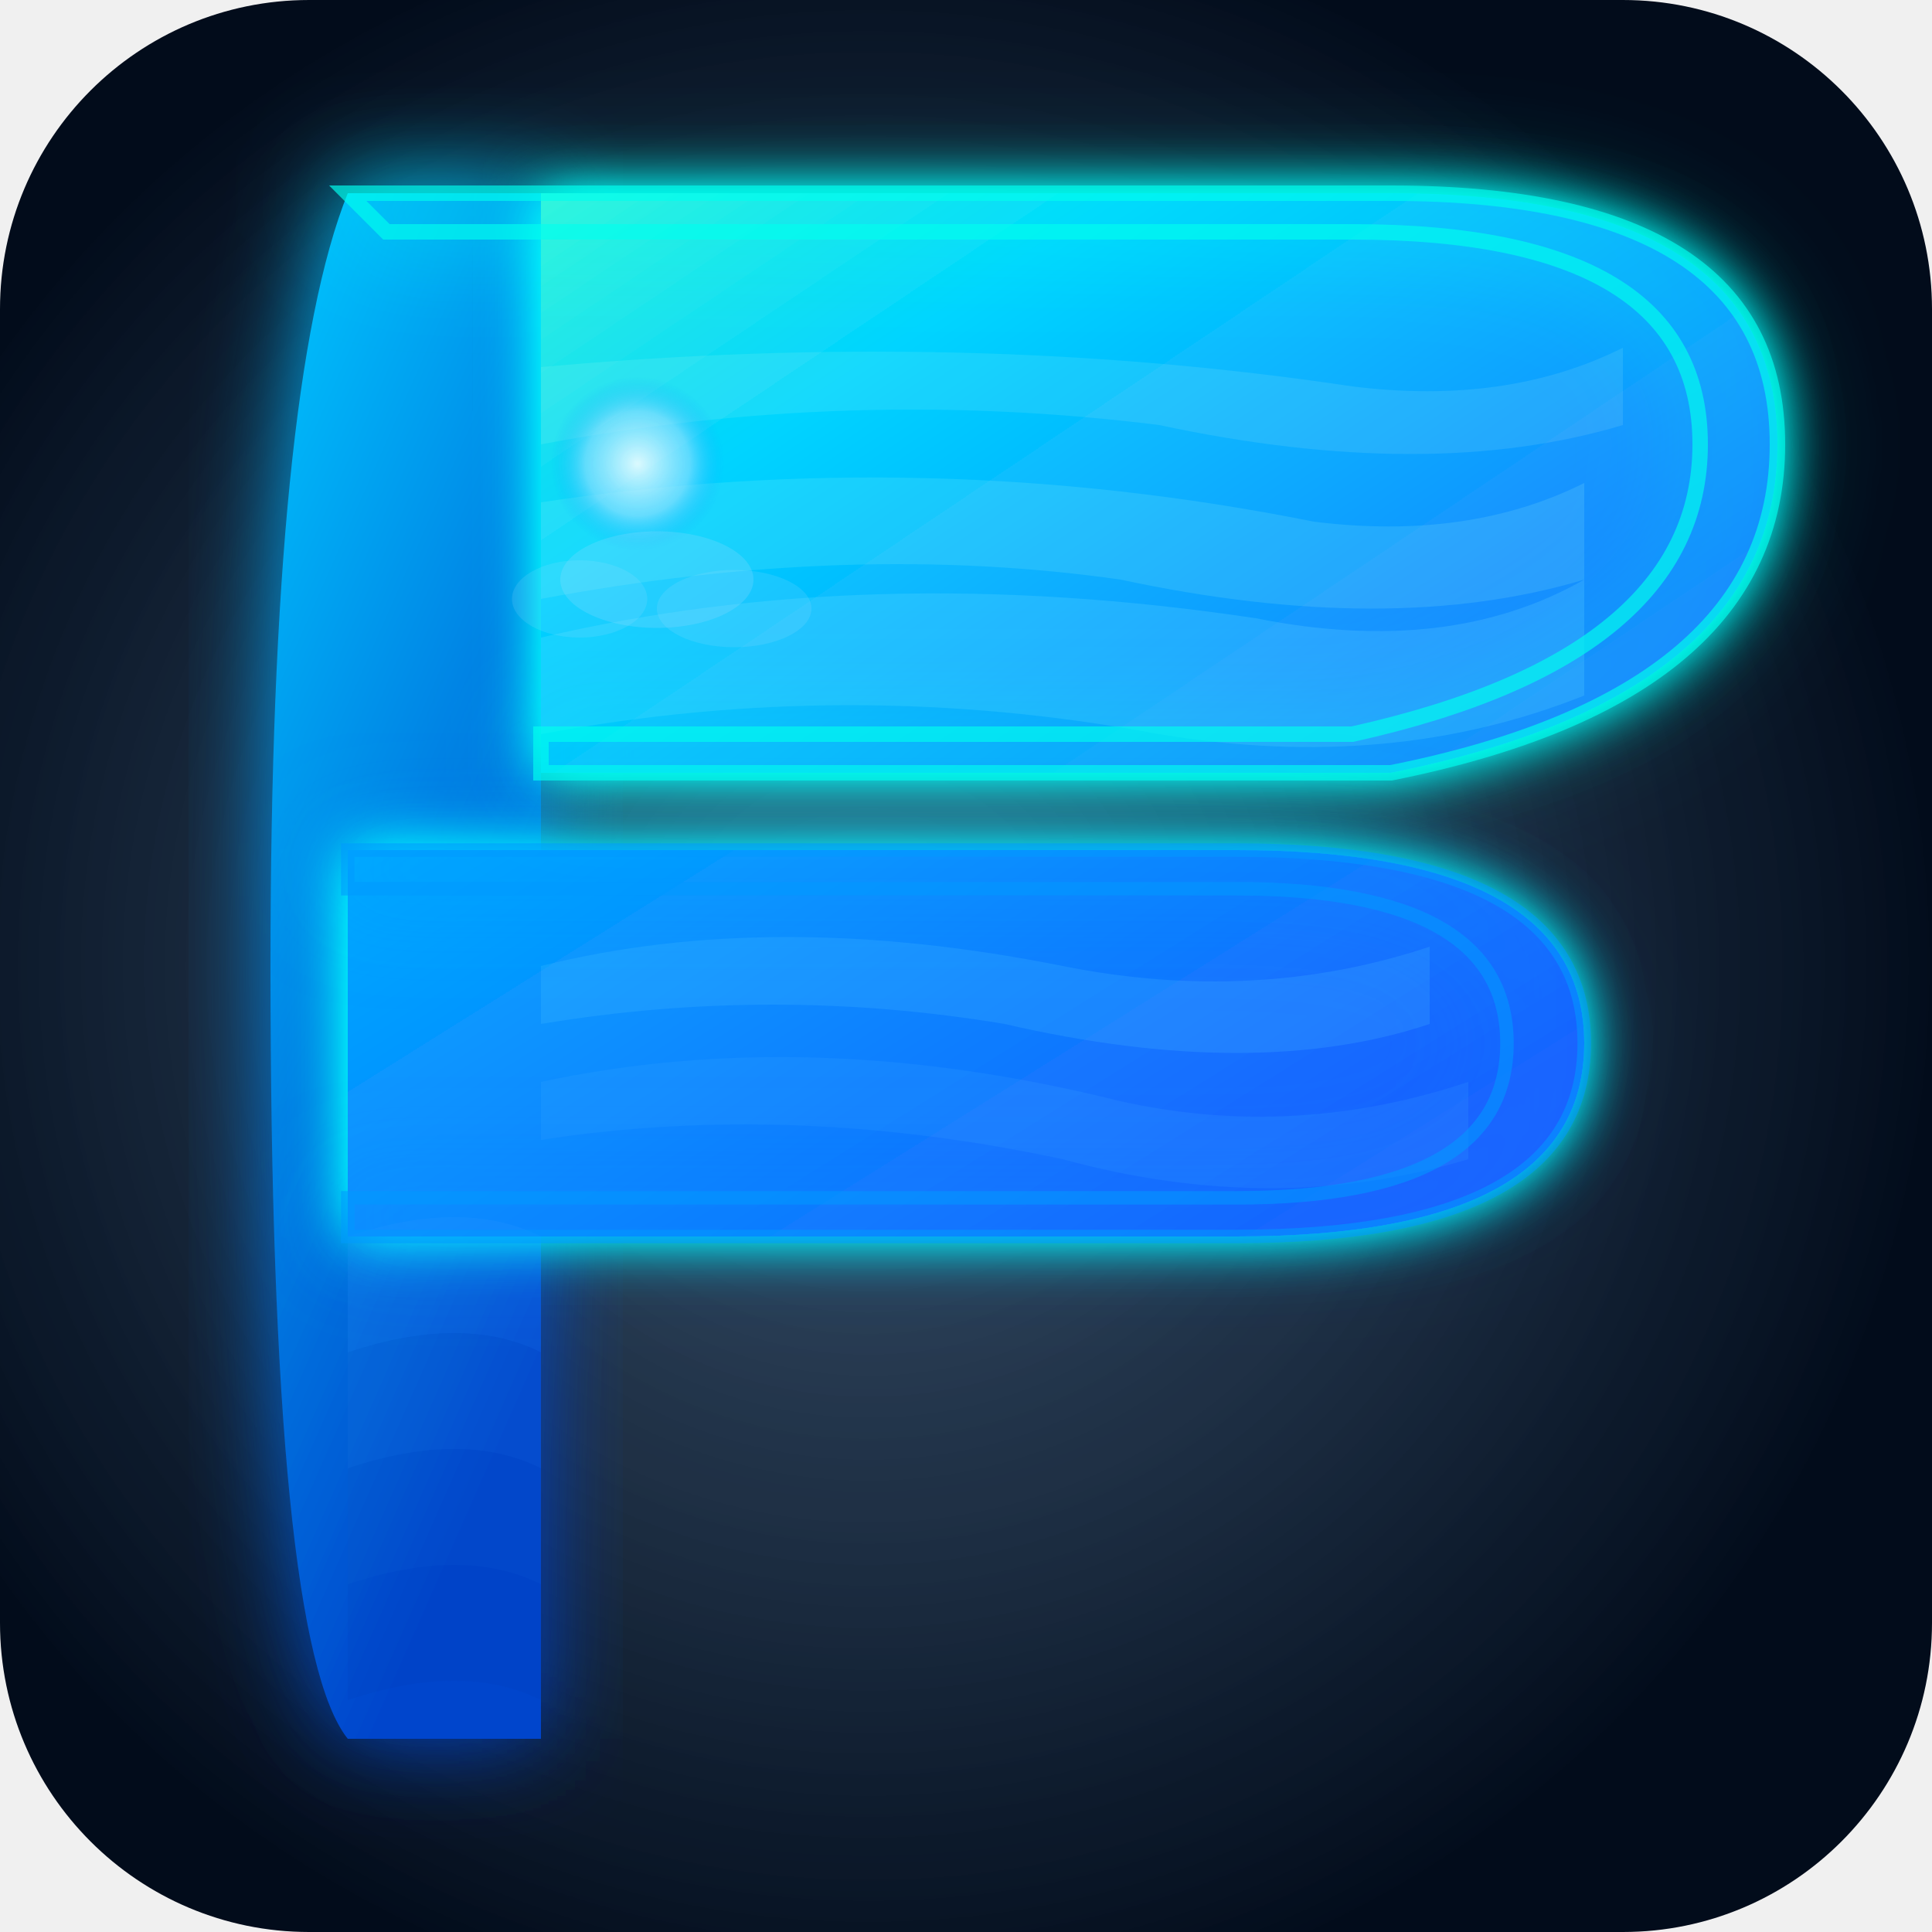
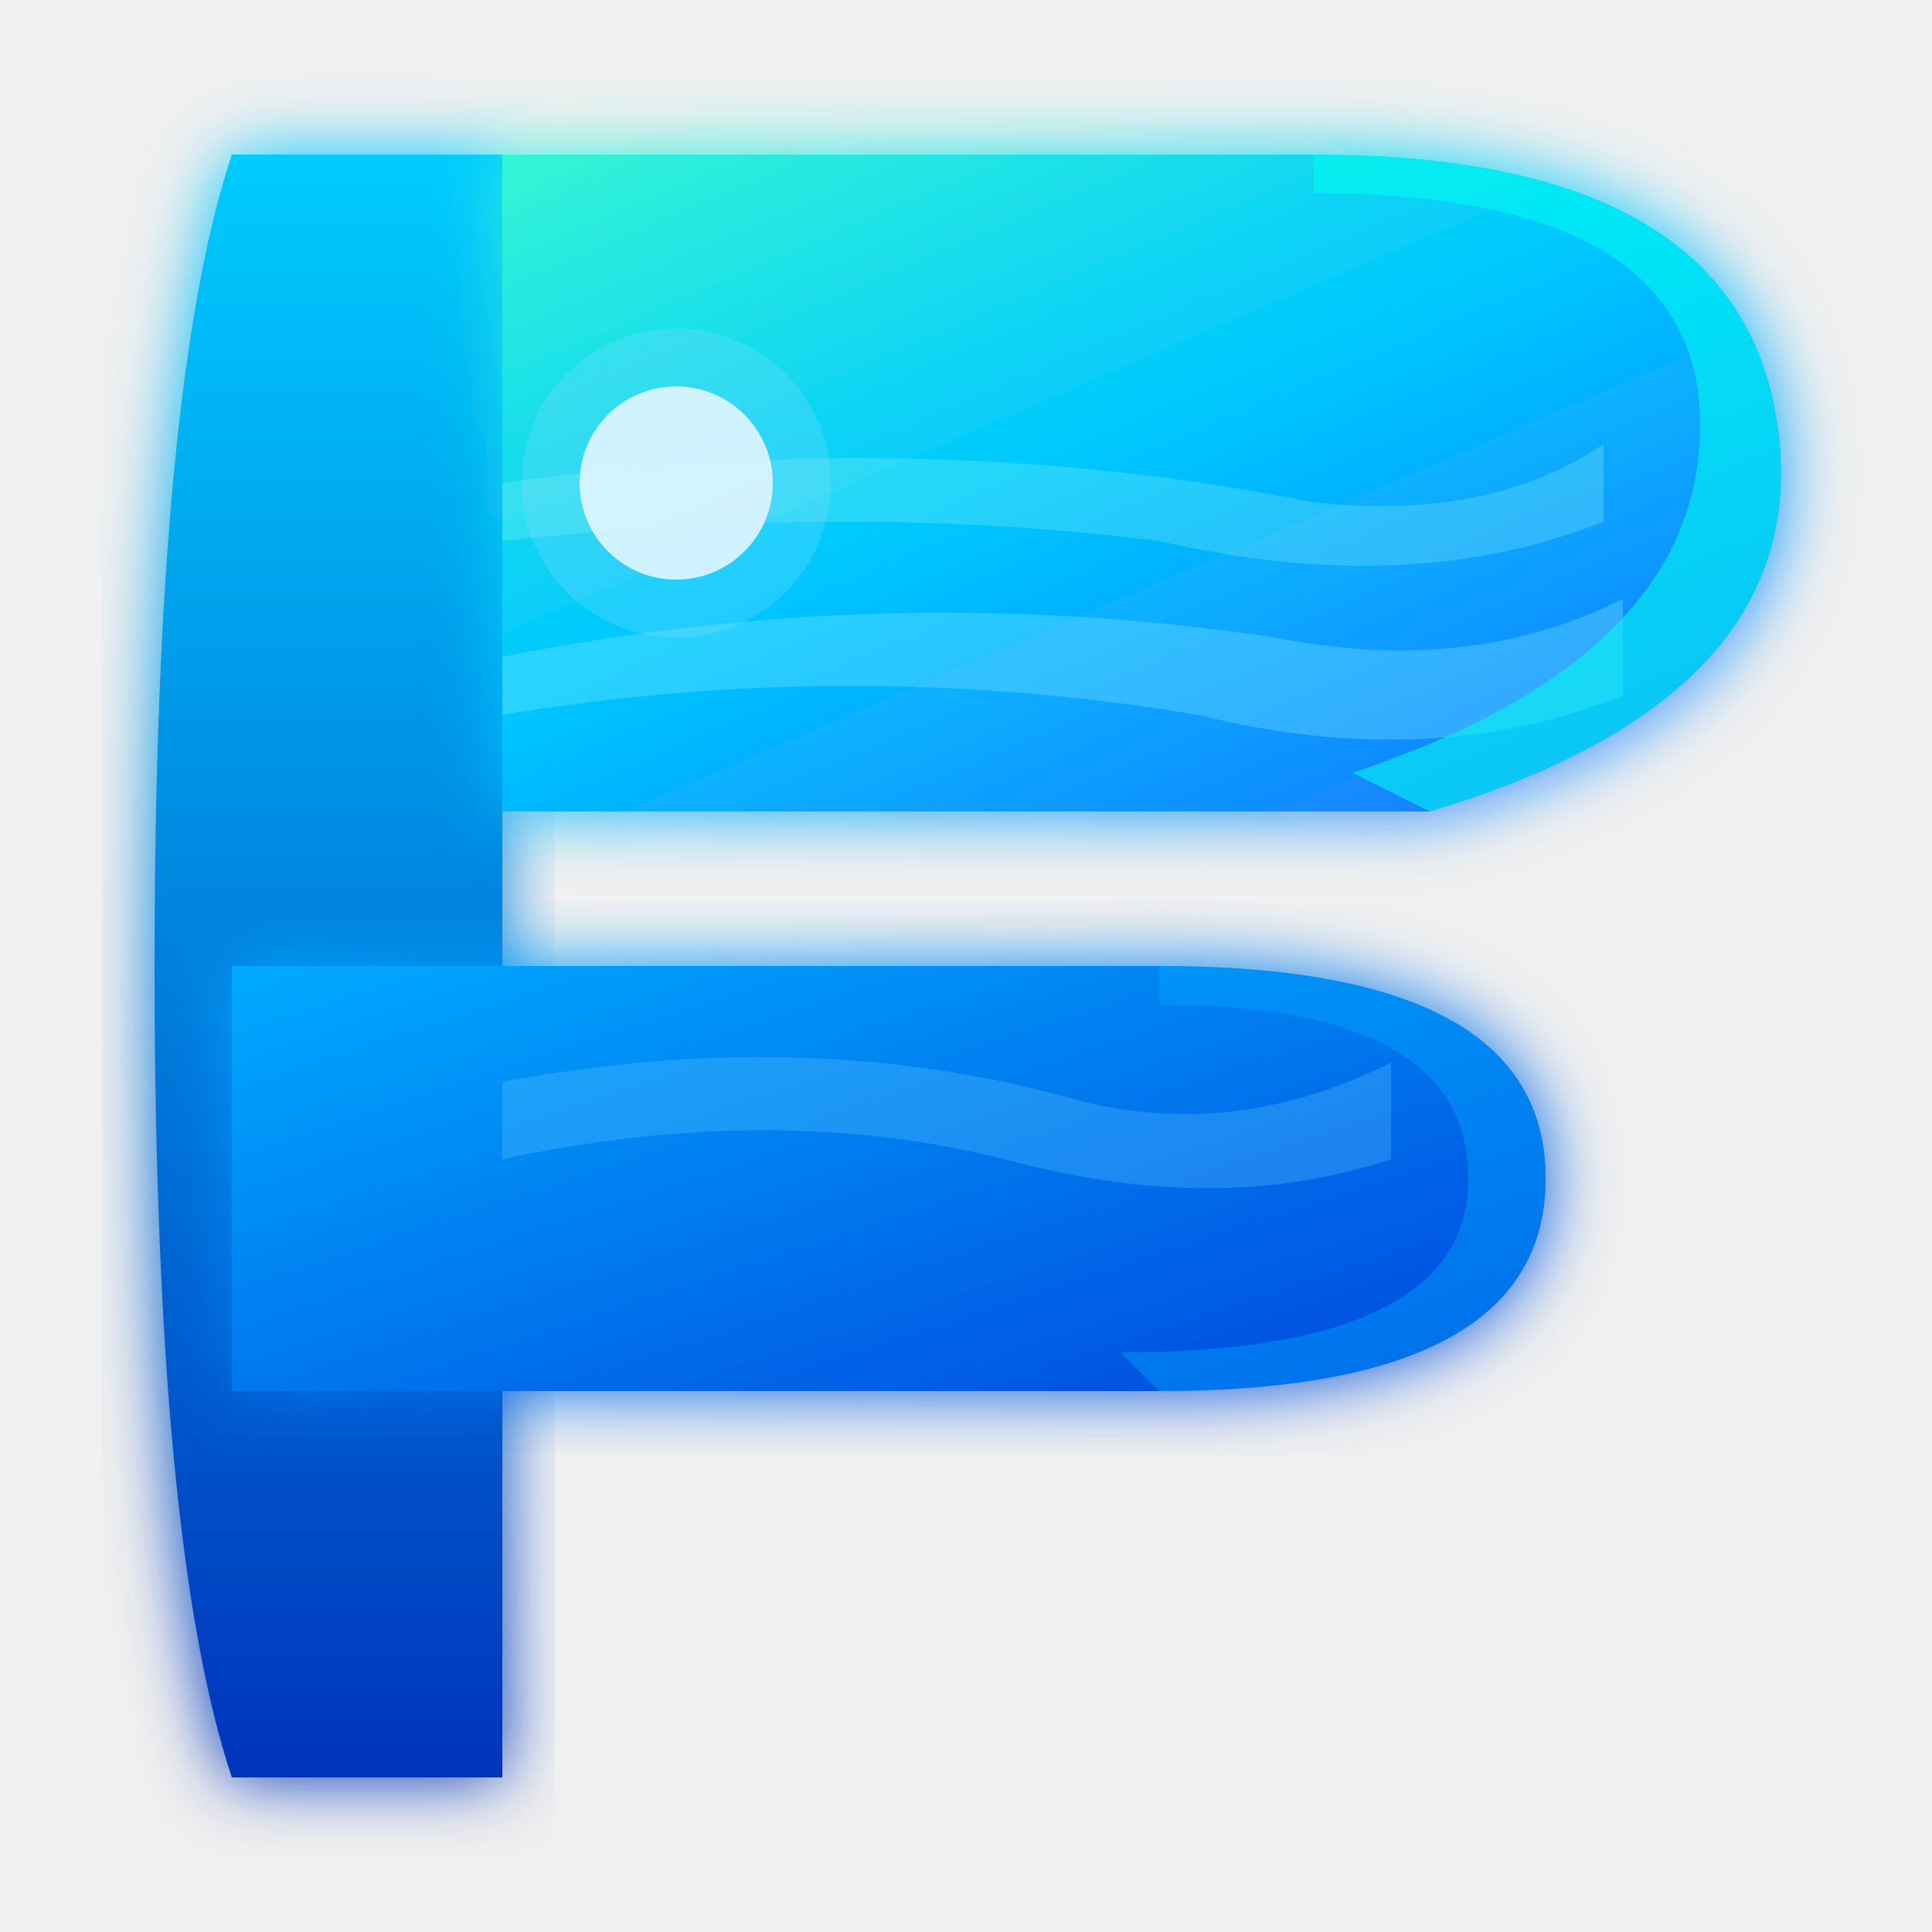
- <svg xmlns="http://www.w3.org/2000/svg" viewBox="0 0 100 100" width="100" height="100">
+ <svg xmlns="http://www.w3.org/2000/svg" viewBox="0 0 100 100">
  <defs>
-     <radialGradient id="bgGlow" cx="45%" cy="50%" r="55%">
-       <stop offset="0%" stop-color="#0d2a4a" stop-opacity="0.8" />
-       <stop offset="100%" stop-color="#020c1b" stop-opacity="1" />
-     </radialGradient>
-     <linearGradient id="topArmGrad" x1="0%" y1="0%" x2="100%" y2="60%">
-       <stop offset="0%" stop-color="#4fffcc" />
-       <stop offset="40%" stop-color="#00d4ff" />
-       <stop offset="100%" stop-color="#1a7fff" />
+     <linearGradient id="g1" x1="0%" y1="0%" x2="100%" y2="100%">
+       <stop offset="0%" stop-color="#40ffcc" />
+       <stop offset="50%" stop-color="#00c8ff" />
+       <stop offset="100%" stop-color="#1a6fff" />
    </linearGradient>
-     <linearGradient id="midArmGrad" x1="0%" y1="0%" x2="100%" y2="50%">
+     <linearGradient id="g2" x1="0%" y1="0%" x2="100%" y2="100%">
      <stop offset="0%" stop-color="#00aaff" />
-       <stop offset="100%" stop-color="#1a5fff" />
+       <stop offset="100%" stop-color="#0044dd" />
    </linearGradient>
-     <linearGradient id="spineGrad" x1="0%" y1="0%" x2="40%" y2="100%">
-       <stop offset="0%" stop-color="#00c8ff" />
-       <stop offset="100%" stop-color="#0044cc" />
+     <linearGradient id="g3" x1="0%" y1="0%" x2="0%" y2="100%">
+       <stop offset="0%" stop-color="#00ccff" />
+       <stop offset="100%" stop-color="#0033bb" />
    </linearGradient>
-     <linearGradient id="waveGrad" x1="0%" y1="0%" x2="0%" y2="100%">
-       <stop offset="0%" stop-color="#0099ee" stop-opacity="0.6" />
-       <stop offset="100%" stop-color="#003399" stop-opacity="0.3" />
-     </linearGradient>
-     <filter id="glow" x="-30%" y="-30%" width="160%" height="160%">
-       <feGaussianBlur stdDeviation="2.5" result="blur" />
+     <filter id="glow" x="-15%" y="-15%" width="130%" height="130%">
+       <feGaussianBlur stdDeviation="1.8" result="b" />
      <feMerge>
-         <feMergeNode in="blur" />
+         <feMergeNode in="b" />
        <feMergeNode in="SourceGraphic" />
      </feMerge>
    </filter>
-     <filter id="edgeGlow" x="-20%" y="-20%" width="140%" height="140%">
-       <feGaussianBlur stdDeviation="1.5" result="blur" />
-       <feColorMatrix in="blur" type="matrix" values="0 0 0 0 0                 0.5 0.9 1 0 0                 0 0.8 1 0 0                 0 0 0 1.5 0" result="coloredBlur" />
-       <feMerge>
-         <feMergeNode in="coloredBlur" />
-         <feMergeNode in="SourceGraphic" />
-       </feMerge>
-     </filter>
-     <radialGradient id="sunGrad" cx="50%" cy="50%" r="50%">
-       <stop offset="0%" stop-color="#ffffff" stop-opacity="1" />
-       <stop offset="60%" stop-color="#88ddff" stop-opacity="0.8" />
-       <stop offset="100%" stop-color="#00aaff" stop-opacity="0" />
-     </radialGradient>
-     <clipPath id="fClip">
-       <path d="M18,10 L28,10 L28,90 L18,90 Z" />
-       <path d="M18,10 L70,10 Q88,10 88,22 Q88,34 70,38 L28,38 L28,26 L68,26 Q74,26 74,22 Q74,18 68,18 L18,18 Z" />
-       <path d="M18,44 L62,44 Q78,44 78,53 Q78,62 62,62 L28,62 L28,50 L60,50 Q65,50 65,53 Q65,56 60,56 L18,56 Z" />
-     </clipPath>
  </defs>
-   <rect width="100" height="100" fill="url(#bgGlow)" rx="16" />
-   <path d="M18,10 L28,10 L28,90 L18,90 Q14,85 14,50 Q14,20 18,10 Z" fill="url(#spineGrad)" filter="url(#glow)" />
-   <path d="M18,10 L72,10 Q92,10 92,23 Q92,36 72,40 L28,40 L28,10 Z" fill="url(#topArmGrad)" filter="url(#edgeGlow)" />
-   <g opacity="0.55" clip-path="url(#topArmClip)">
-     <path d="M28,33 Q45,29 65,32 Q75,34 82,30 L82,36 Q72,40 60,38 Q44,35 28,38 Z" fill="#88eeff" opacity="0.3" />
-     <path d="M28,26 Q48,23 68,27 Q76,28 82,25 L82,30 Q72,33 58,30 Q44,28 28,31 Z" fill="#aaffee" opacity="0.25" />
-     <path d="M28,19 Q50,17 70,20 Q78,21 84,18 L84,22 Q74,25 60,22 Q44,20 28,23 Z" fill="#ccffee" opacity="0.2" />
-   </g>
-   <path d="M18,44 L64,44 Q82,44 82,54 Q82,64 64,64 L18,64 Z" fill="url(#midArmGrad)" filter="url(#edgeGlow)" />
-   <g opacity="0.5">
-     <path d="M28,50 Q40,47 55,50 Q65,52 74,49 L74,53 Q65,56 52,53 Q40,51 28,53 Z" fill="#55ccff" opacity="0.35" />
-     <path d="M28,56 Q42,53 58,57 Q67,59 76,56 L76,60 Q66,63 55,60 Q41,57 28,59 Z" fill="#44aaff" opacity="0.3" />
-   </g>
-   <g opacity="0.4">
-     <path d="M18,64 Q24,62 28,64 L28,70 Q24,68 18,70 Z" fill="#3399ff" opacity="0.4" />
-     <path d="M18,70 Q24,68 28,70 L28,76 Q24,74 18,76 Z" fill="#2277dd" opacity="0.35" />
-     <path d="M18,76 Q24,74 28,76 L28,82 Q24,80 18,82 Z" fill="#1155bb" opacity="0.3" />
-     <path d="M18,82 Q24,80 28,82 L28,88 Q24,86 18,88 Z" fill="#0033aa" opacity="0.25" />
-   </g>
-   <circle cx="33" cy="24" r="4.5" fill="url(#sunGrad)" opacity="0.85" />
-   <ellipse cx="34" cy="30" rx="5" ry="2.5" fill="#aaddff" opacity="0.2" />
-   <ellipse cx="30" cy="31" rx="3.5" ry="2" fill="#aaddff" opacity="0.15" />
-   <ellipse cx="38" cy="31.5" rx="4" ry="2" fill="#aaddff" opacity="0.15" />
-   <path d="M18,10 L72,10 Q92,10 92,23 Q92,36 72,40 L28,40 L28,38 L70,38 Q88,34 88,23 Q88,12 70,12 L20,12 Z" fill="none" stroke="#00ffee" stroke-width="0.8" opacity="0.7" filter="url(#glow)" />
-   <path d="M18,44 L64,44 Q82,44 82,54 Q82,64 64,64 L18,64 L18,62 L64,62 Q78,62 78,54 Q78,46 64,46 L18,46 Z" fill="none" stroke="#0099ff" stroke-width="0.7" opacity="0.6" filter="url(#glow)" />
+   <path d="M12 8 L26 8 L26 92 L12 92 Q8 80 8 50 Q8 20 12 8 Z" fill="url(#g3)" filter="url(#glow)" />
+   <path d="M12 8 L68 8 Q90 8 92 22 Q94 36 74 42 L26 42 L26 8 Z" fill="url(#g1)" filter="url(#glow)" />
+   <path d="M26 34 Q46 30 66 33 Q76 35 84 31 L84 36 Q74 40 62 37 Q44 34 26 37 Z" fill="#88eeff" opacity="0.30" />
+   <path d="M26 25 Q48 22 68 26 Q77 27 83 23 L83 27 Q73 31 60 28 Q44 26 26 28 Z" fill="#aaffee" opacity="0.22" />
+   <path d="M12 50 L60 50 Q80 50 80 61 Q80 72 60 72 L12 72 Z" fill="url(#g2)" filter="url(#glow)" />
+   <path d="M26 56 Q42 53 56 57 Q64 59 72 55 L72 60 Q63 63 52 60 Q40 57 26 60 Z" fill="#66ccff" opacity="0.28" />
+   <circle cx="35" cy="25" r="5" fill="#ffffff" opacity="0.90" />
+   <circle cx="35" cy="25" r="8" fill="#88ddff" opacity="0.25" />
+   <path d="M68 8 Q90 8 92 22 Q94 36 74 42 L70 40 Q88 34 88 22 Q88 10 68 10 Z" fill="#00ffee" opacity="0.55" />
+   <path d="M60 50 Q80 50 80 61 Q80 72 60 72 L58 70 Q76 70 76 61 Q76 52 60 52 Z" fill="#00aaff" opacity="0.40" />
</svg>
